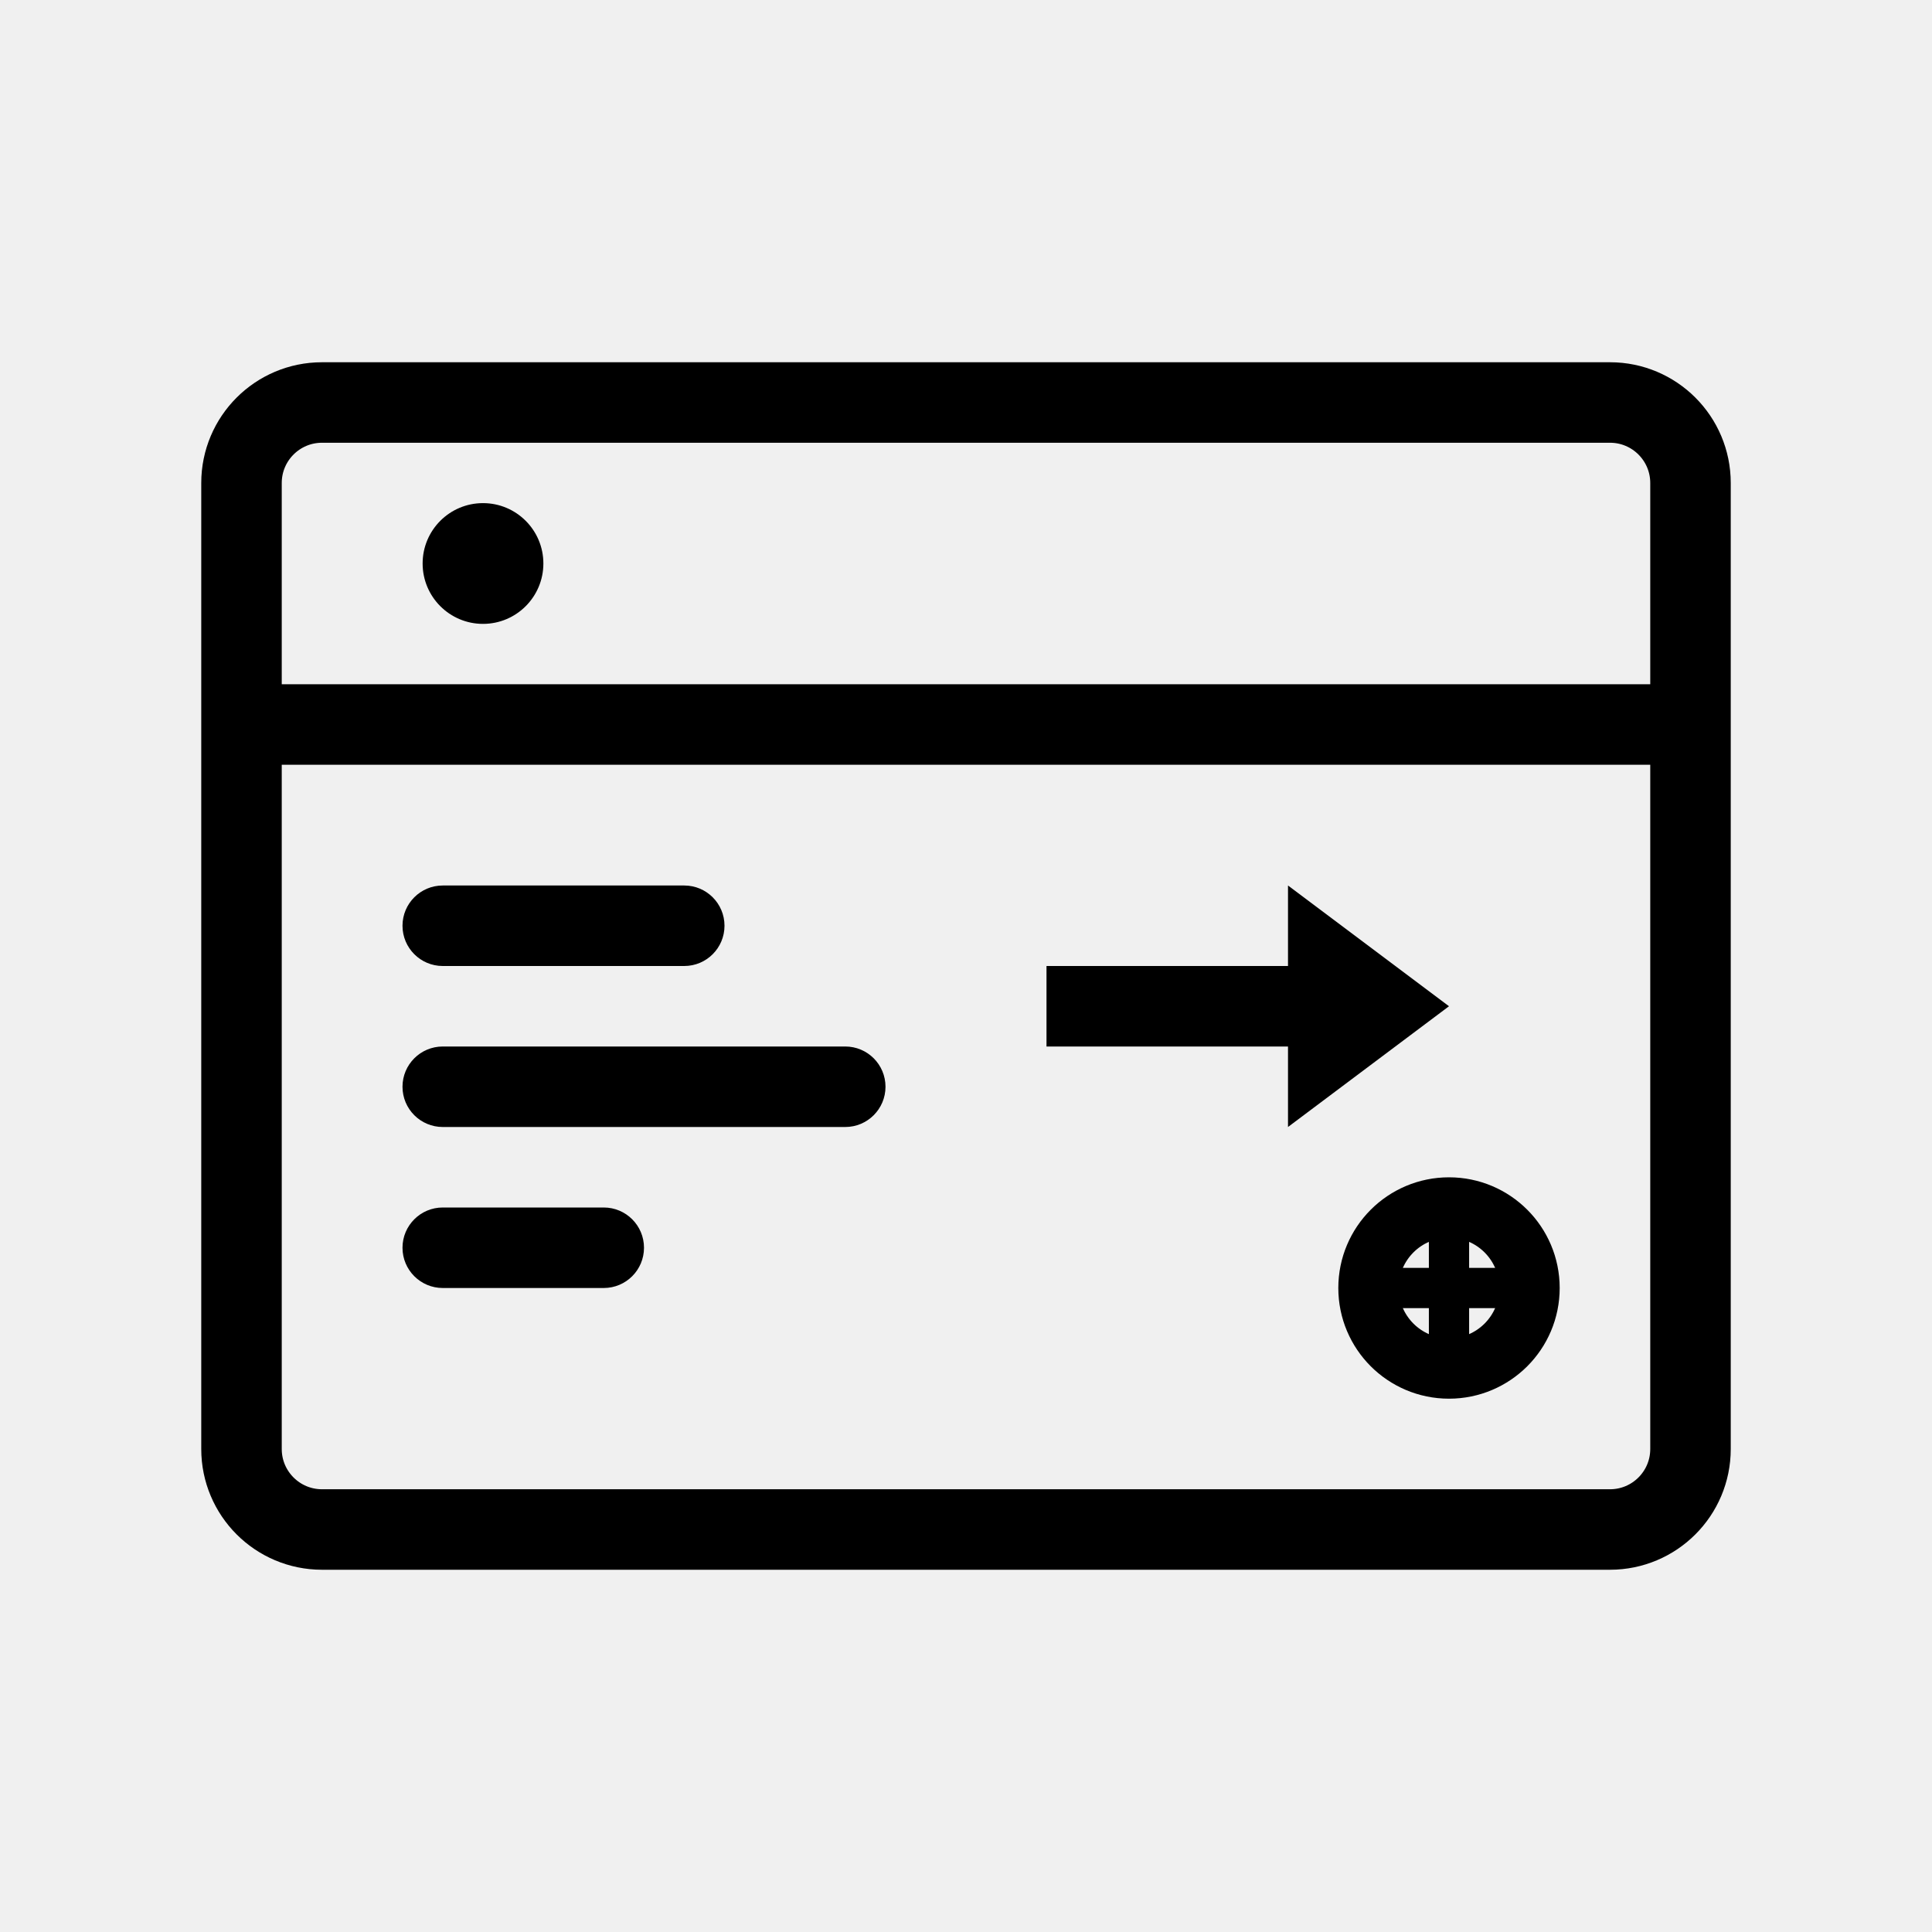
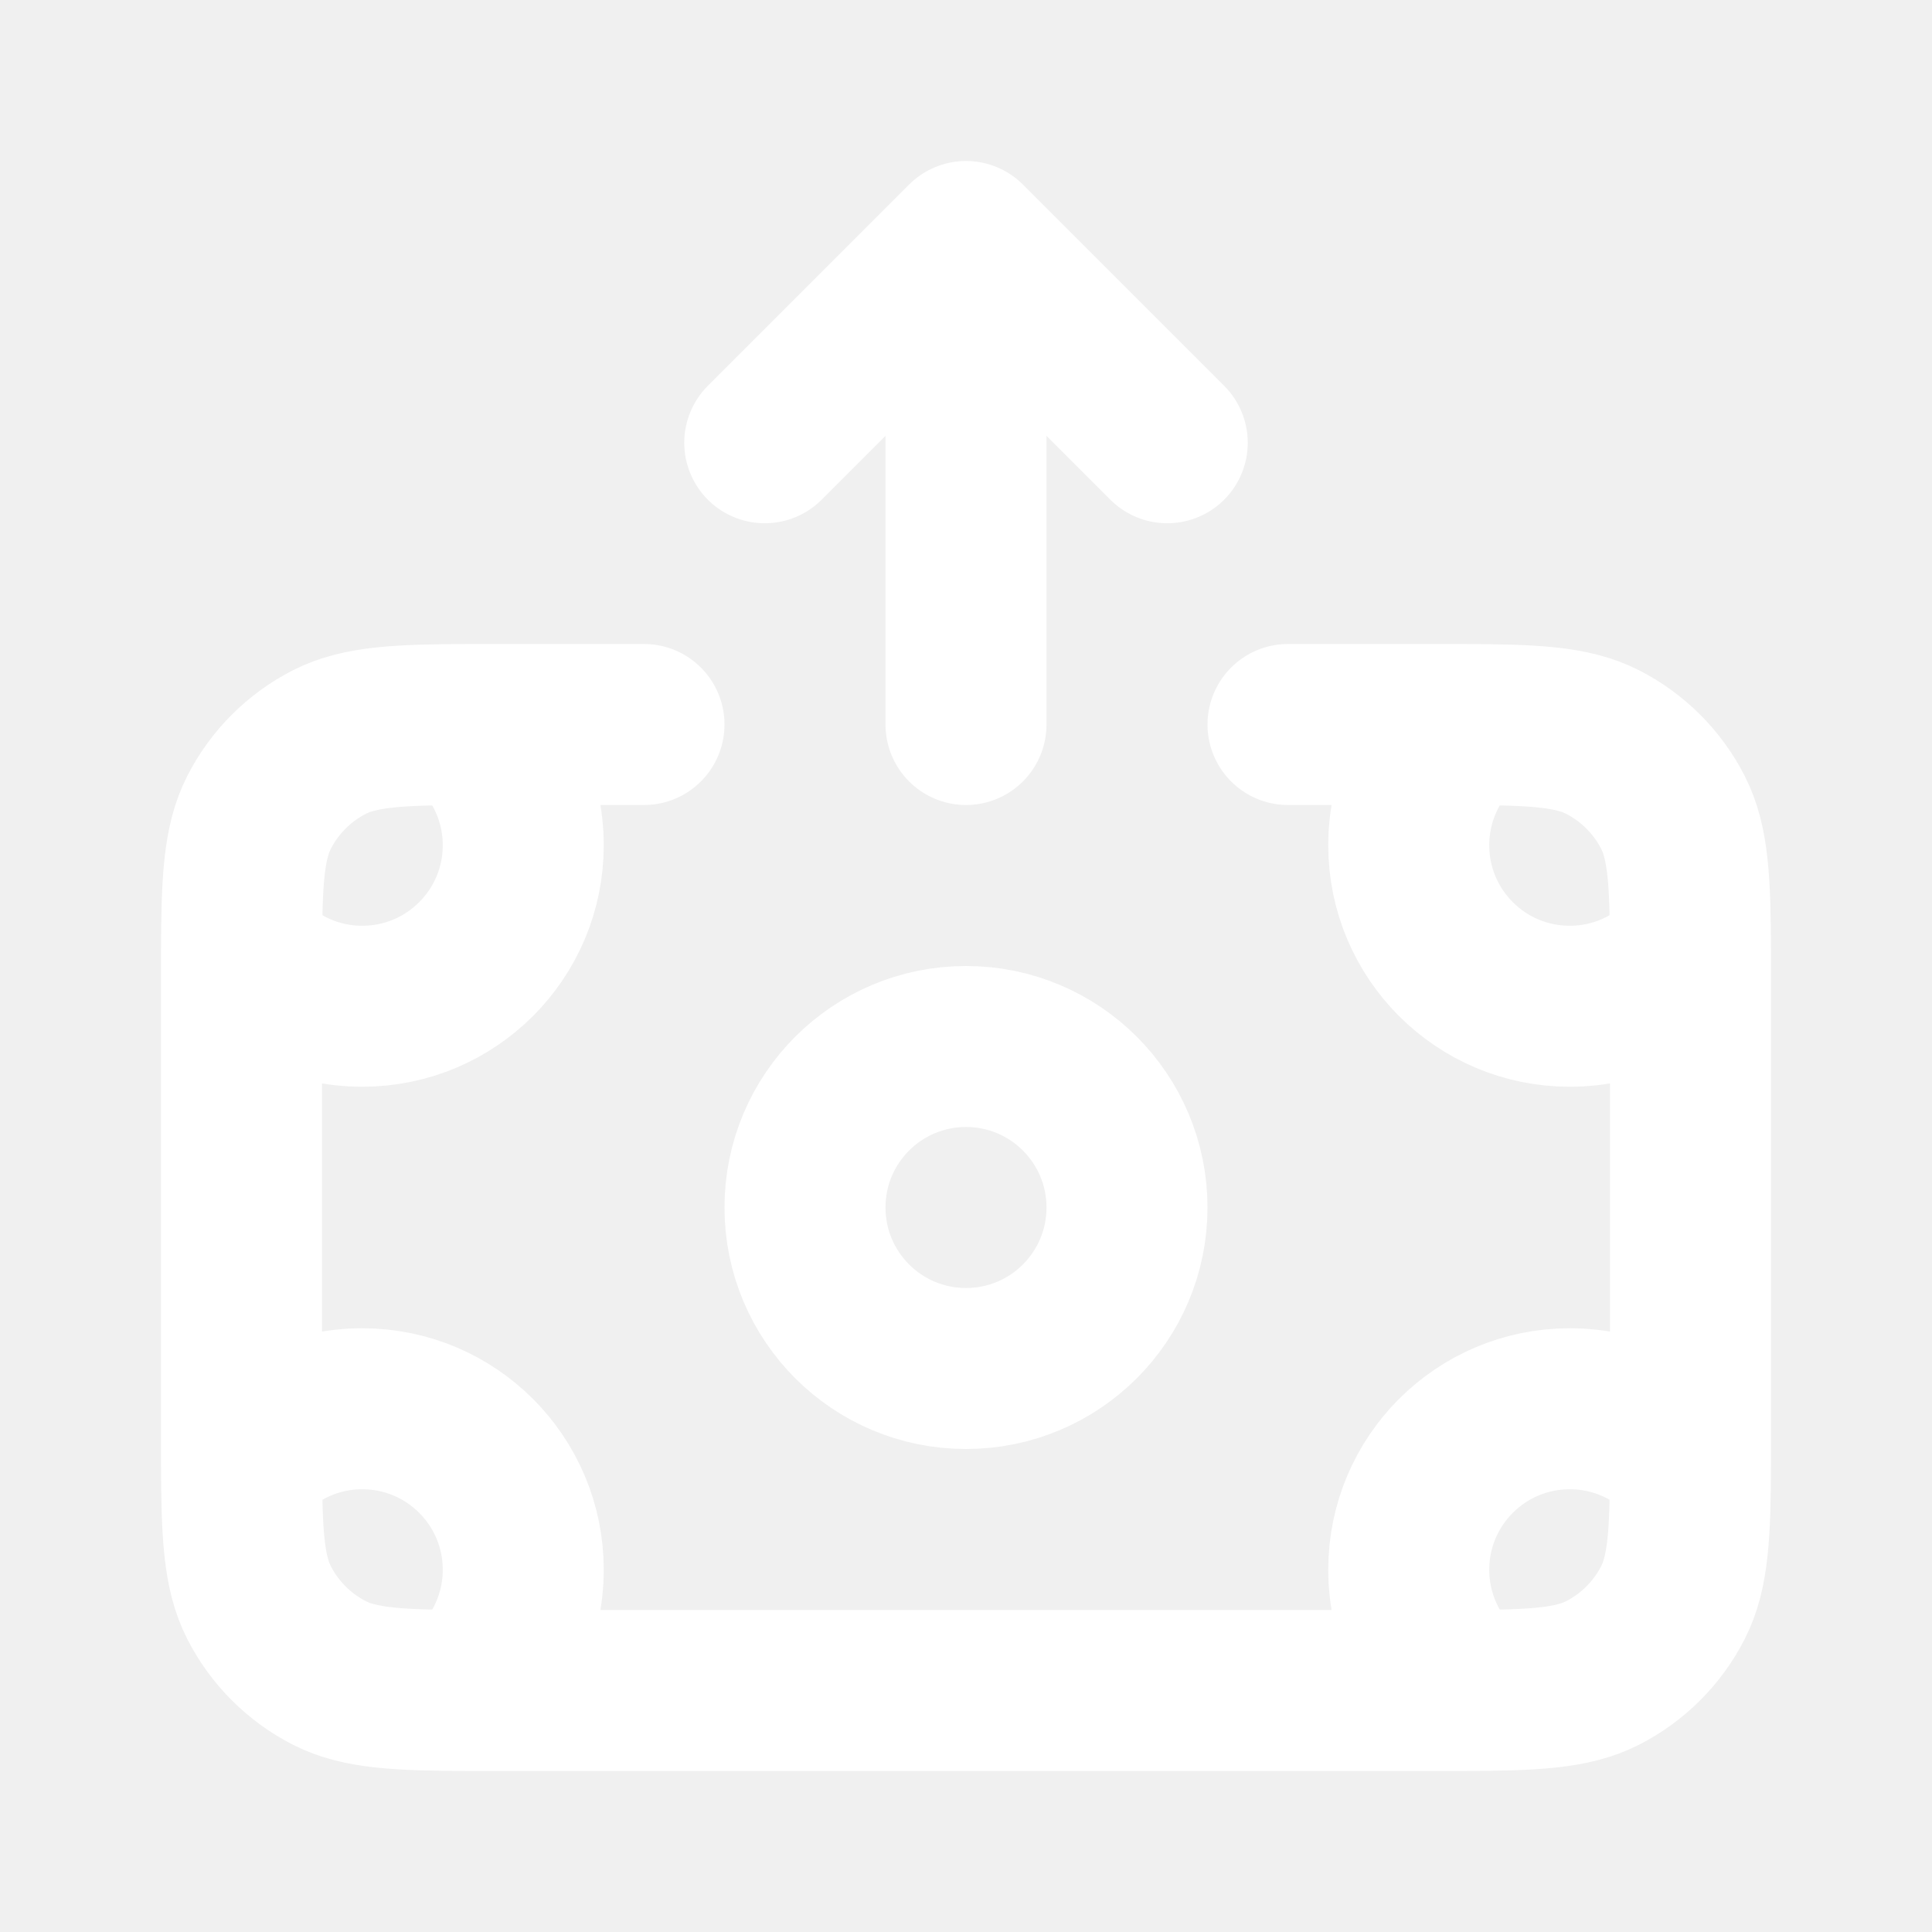
- <svg xmlns="http://www.w3.org/2000/svg" width="48" height="48" viewBox="0 0 48 48" fill="none">
-   <rect x="6" y="10" width="36" height="28" rx="2" stroke="currentColor" stroke-width="2" fill="none" />
-   <path d="M6 18h36" stroke="currentColor" stroke-width="2" />
-   <circle cx="12" cy="14" r="1.5" fill="currentColor" />
-   <rect x="10" y="22" width="8" height="2" rx="1" fill="currentColor" />
-   <rect x="10" y="26" width="12" height="2" rx="1" fill="currentColor" />
-   <rect x="10" y="30" width="6" height="2" rx="1" fill="currentColor" />
-   <path d="M32 22l4 3-4 3v-2h-6v-2h6v-2z" fill="currentColor" />
-   <circle cx="36" cy="32" r="2" stroke="currentColor" stroke-width="1.5" fill="none" />
-   <path d="M36 30v4m-2-2h4" stroke="currentColor" stroke-width="1" />
+ <svg xmlns="http://www.w3.org/2000/svg" width="36" height="36" viewBox="0 0 24 24" fill="none">
+   <path d="M12 3V9M12 3L9.5 5.5M12 3L14.5 5.5M5.823 9C6.238 9.367 6.5 9.903 6.5 10.5C6.5 11.605 5.605 12.5 4.5 12.5C3.903 12.5 3.367 12.238 3 11.823M5.823 9C5.941 9 6.067 9 6.2 9H8M5.823 9C4.949 9.003 4.469 9.026 4.092 9.218C3.716 9.41 3.41 9.716 3.218 10.092C3.026 10.469 3.003 10.948 3 11.823M3 11.823C3 11.941 3 12.067 3 12.2V17.8C3 17.933 3 18.059 3 18.177M3 18.177C3.367 17.762 3.903 17.5 4.5 17.5C5.605 17.5 6.5 18.395 6.5 19.5C6.5 20.097 6.238 20.633 5.823 21M3 18.177C3.003 19.052 3.026 19.531 3.218 19.908C3.41 20.284 3.716 20.59 4.092 20.782C4.469 20.974 4.949 20.997 5.823 21M5.823 21C5.941 21 6.067 21 6.2 21H17.8C17.933 21 18.059 21 18.177 21M21 18.177C20.634 17.762 20.097 17.5 19.5 17.5C18.395 17.5 17.5 18.395 17.5 19.5C17.5 20.097 17.762 20.633 18.177 21M21 18.177C21 18.059 21 17.933 21 17.8V12.2C21 12.067 21 11.941 21 11.823M21 18.177C20.997 19.052 20.974 19.531 20.782 19.908C20.59 20.284 20.284 20.59 19.908 20.782C19.531 20.974 19.052 20.997 18.177 21M21 11.823C20.633 12.238 20.097 12.5 19.5 12.5C18.395 12.5 17.5 11.605 17.5 10.5C17.5 9.903 17.762 9.367 18.177 9M21 11.823C20.997 10.948 20.974 10.469 20.782 10.092C20.59 9.716 20.284 9.41 19.908 9.218C19.531 9.026 19.052 9.003 18.177 9M18.177 9C18.059 9 17.933 9 17.8 9H16M14 15C14 16.105 13.105 17 12 17C10.895 17 10 16.105 10 15C10 13.895 10.895 13 12 13C13.105 13 14 13.895 14 15Z" stroke="#ffffff" stroke-width="2" stroke-linecap="round" stroke-linejoin="round" />
</svg>
